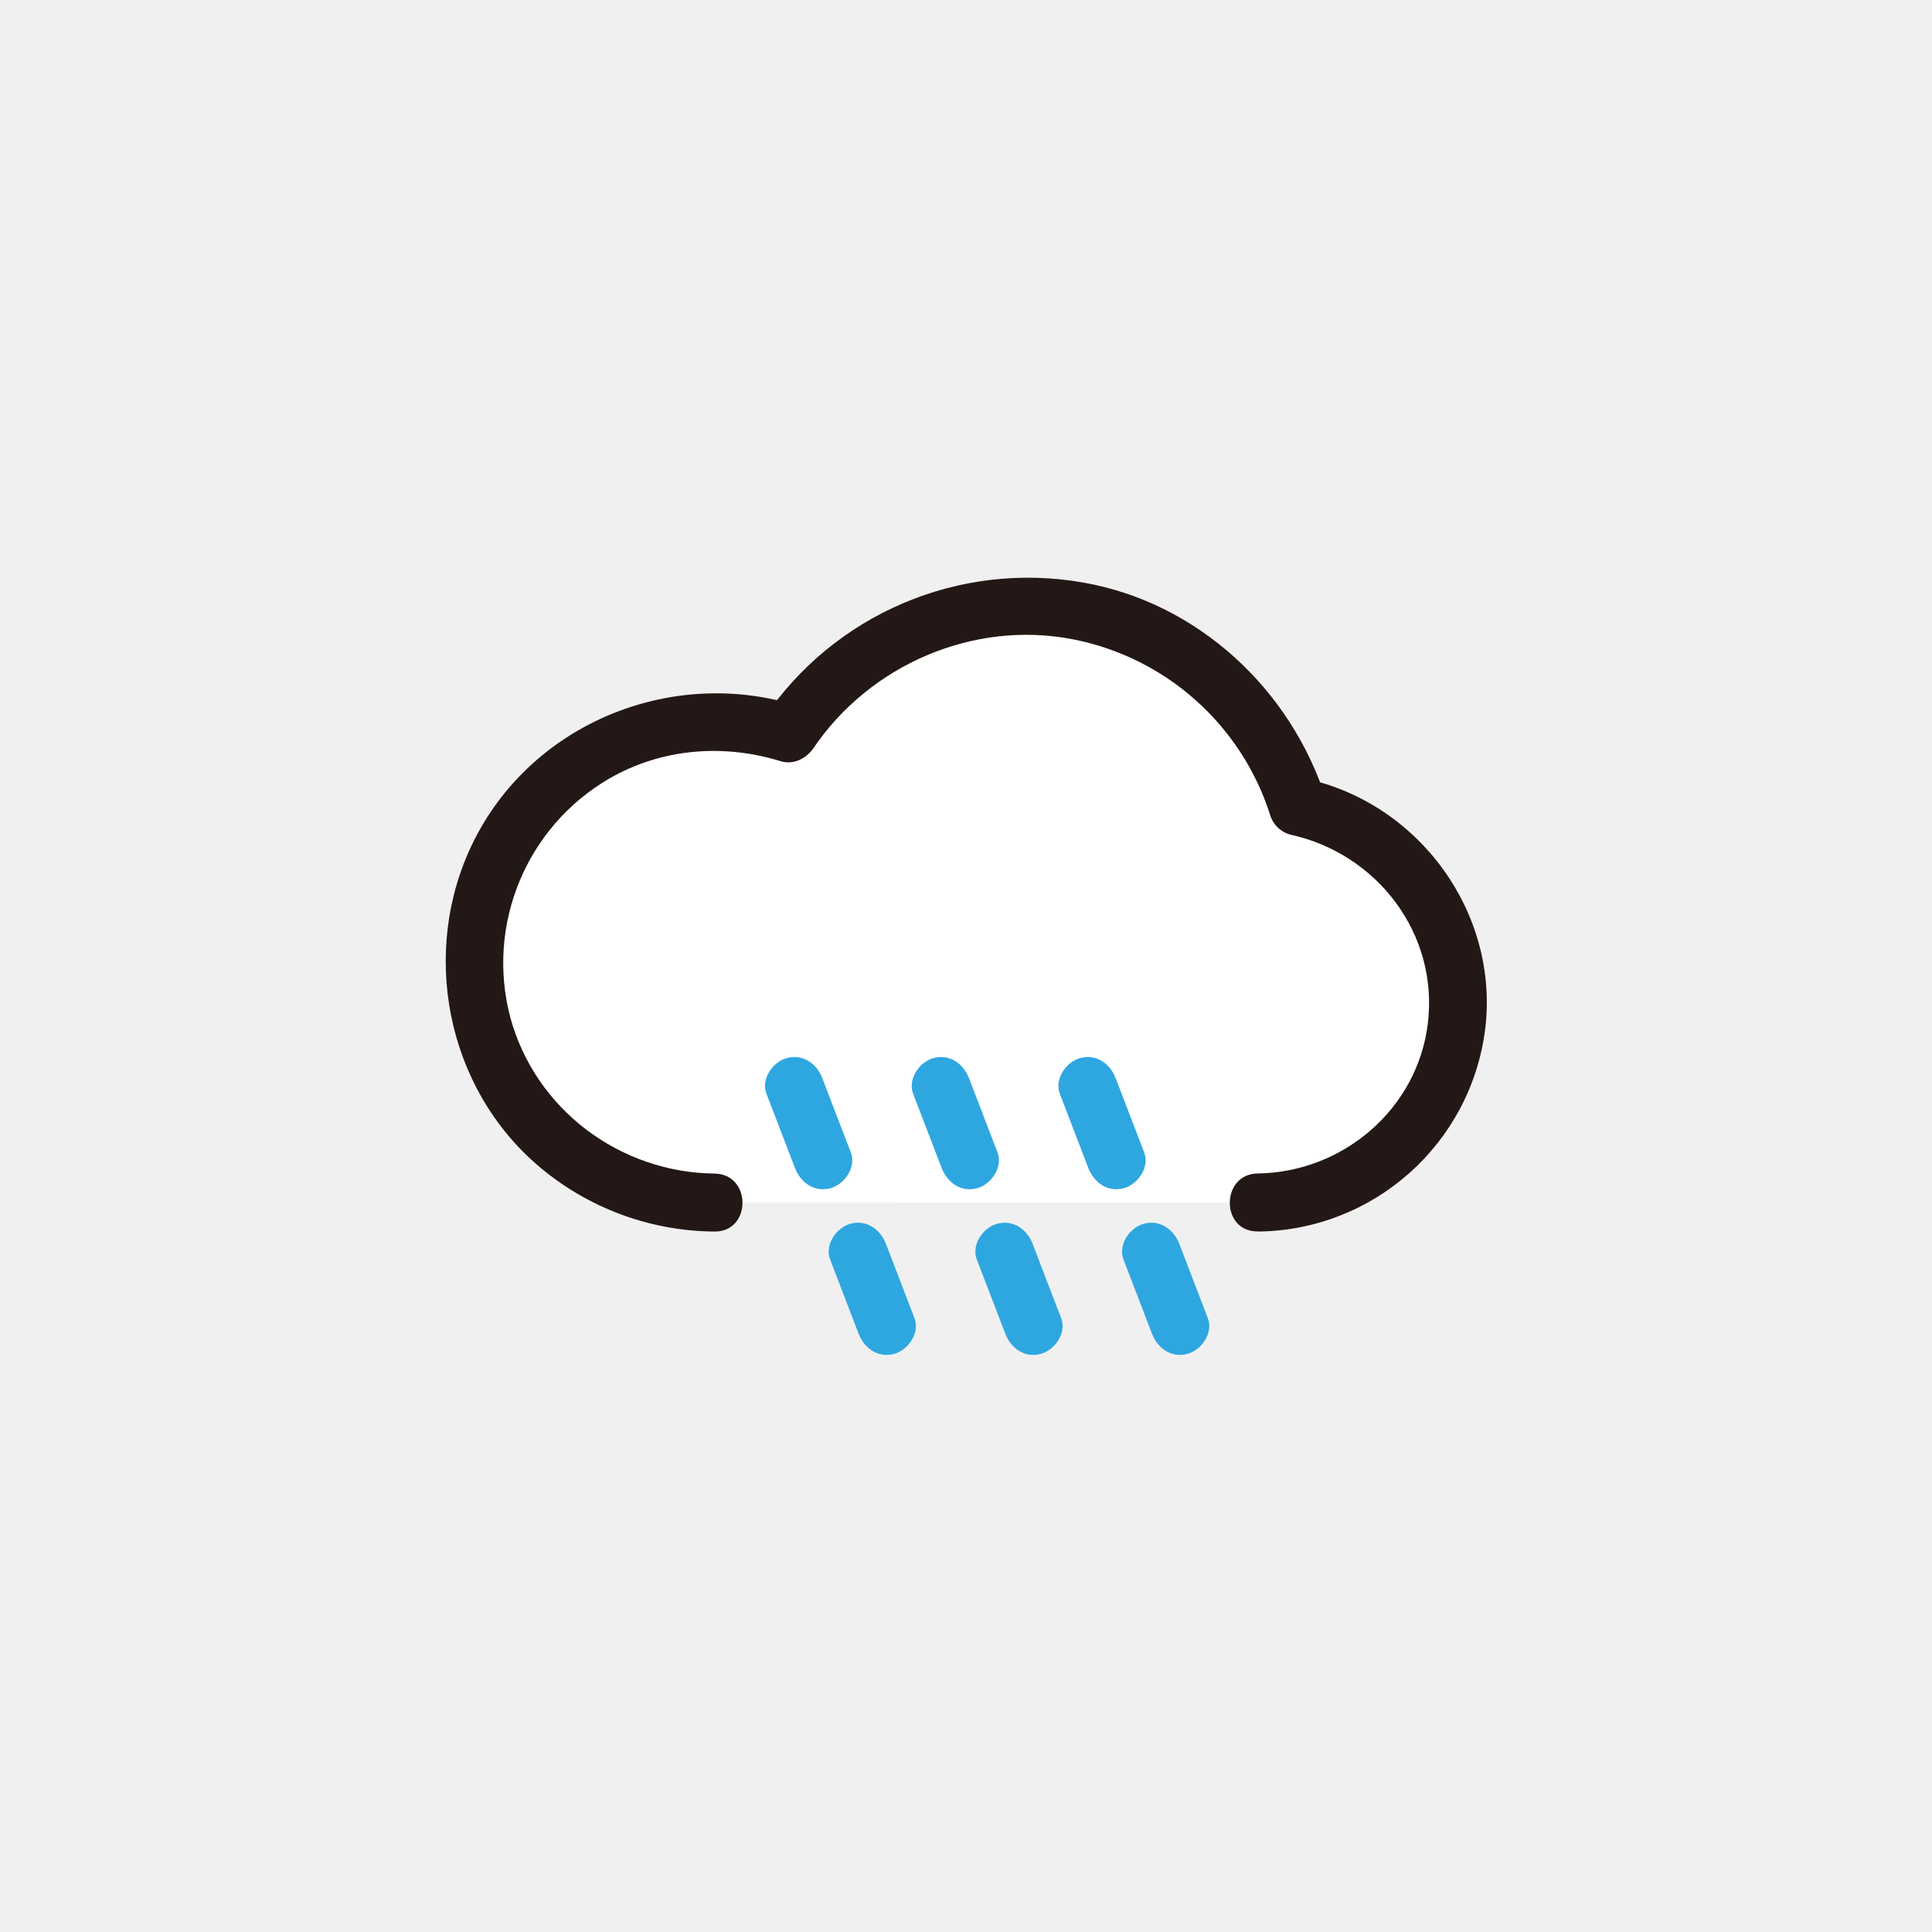
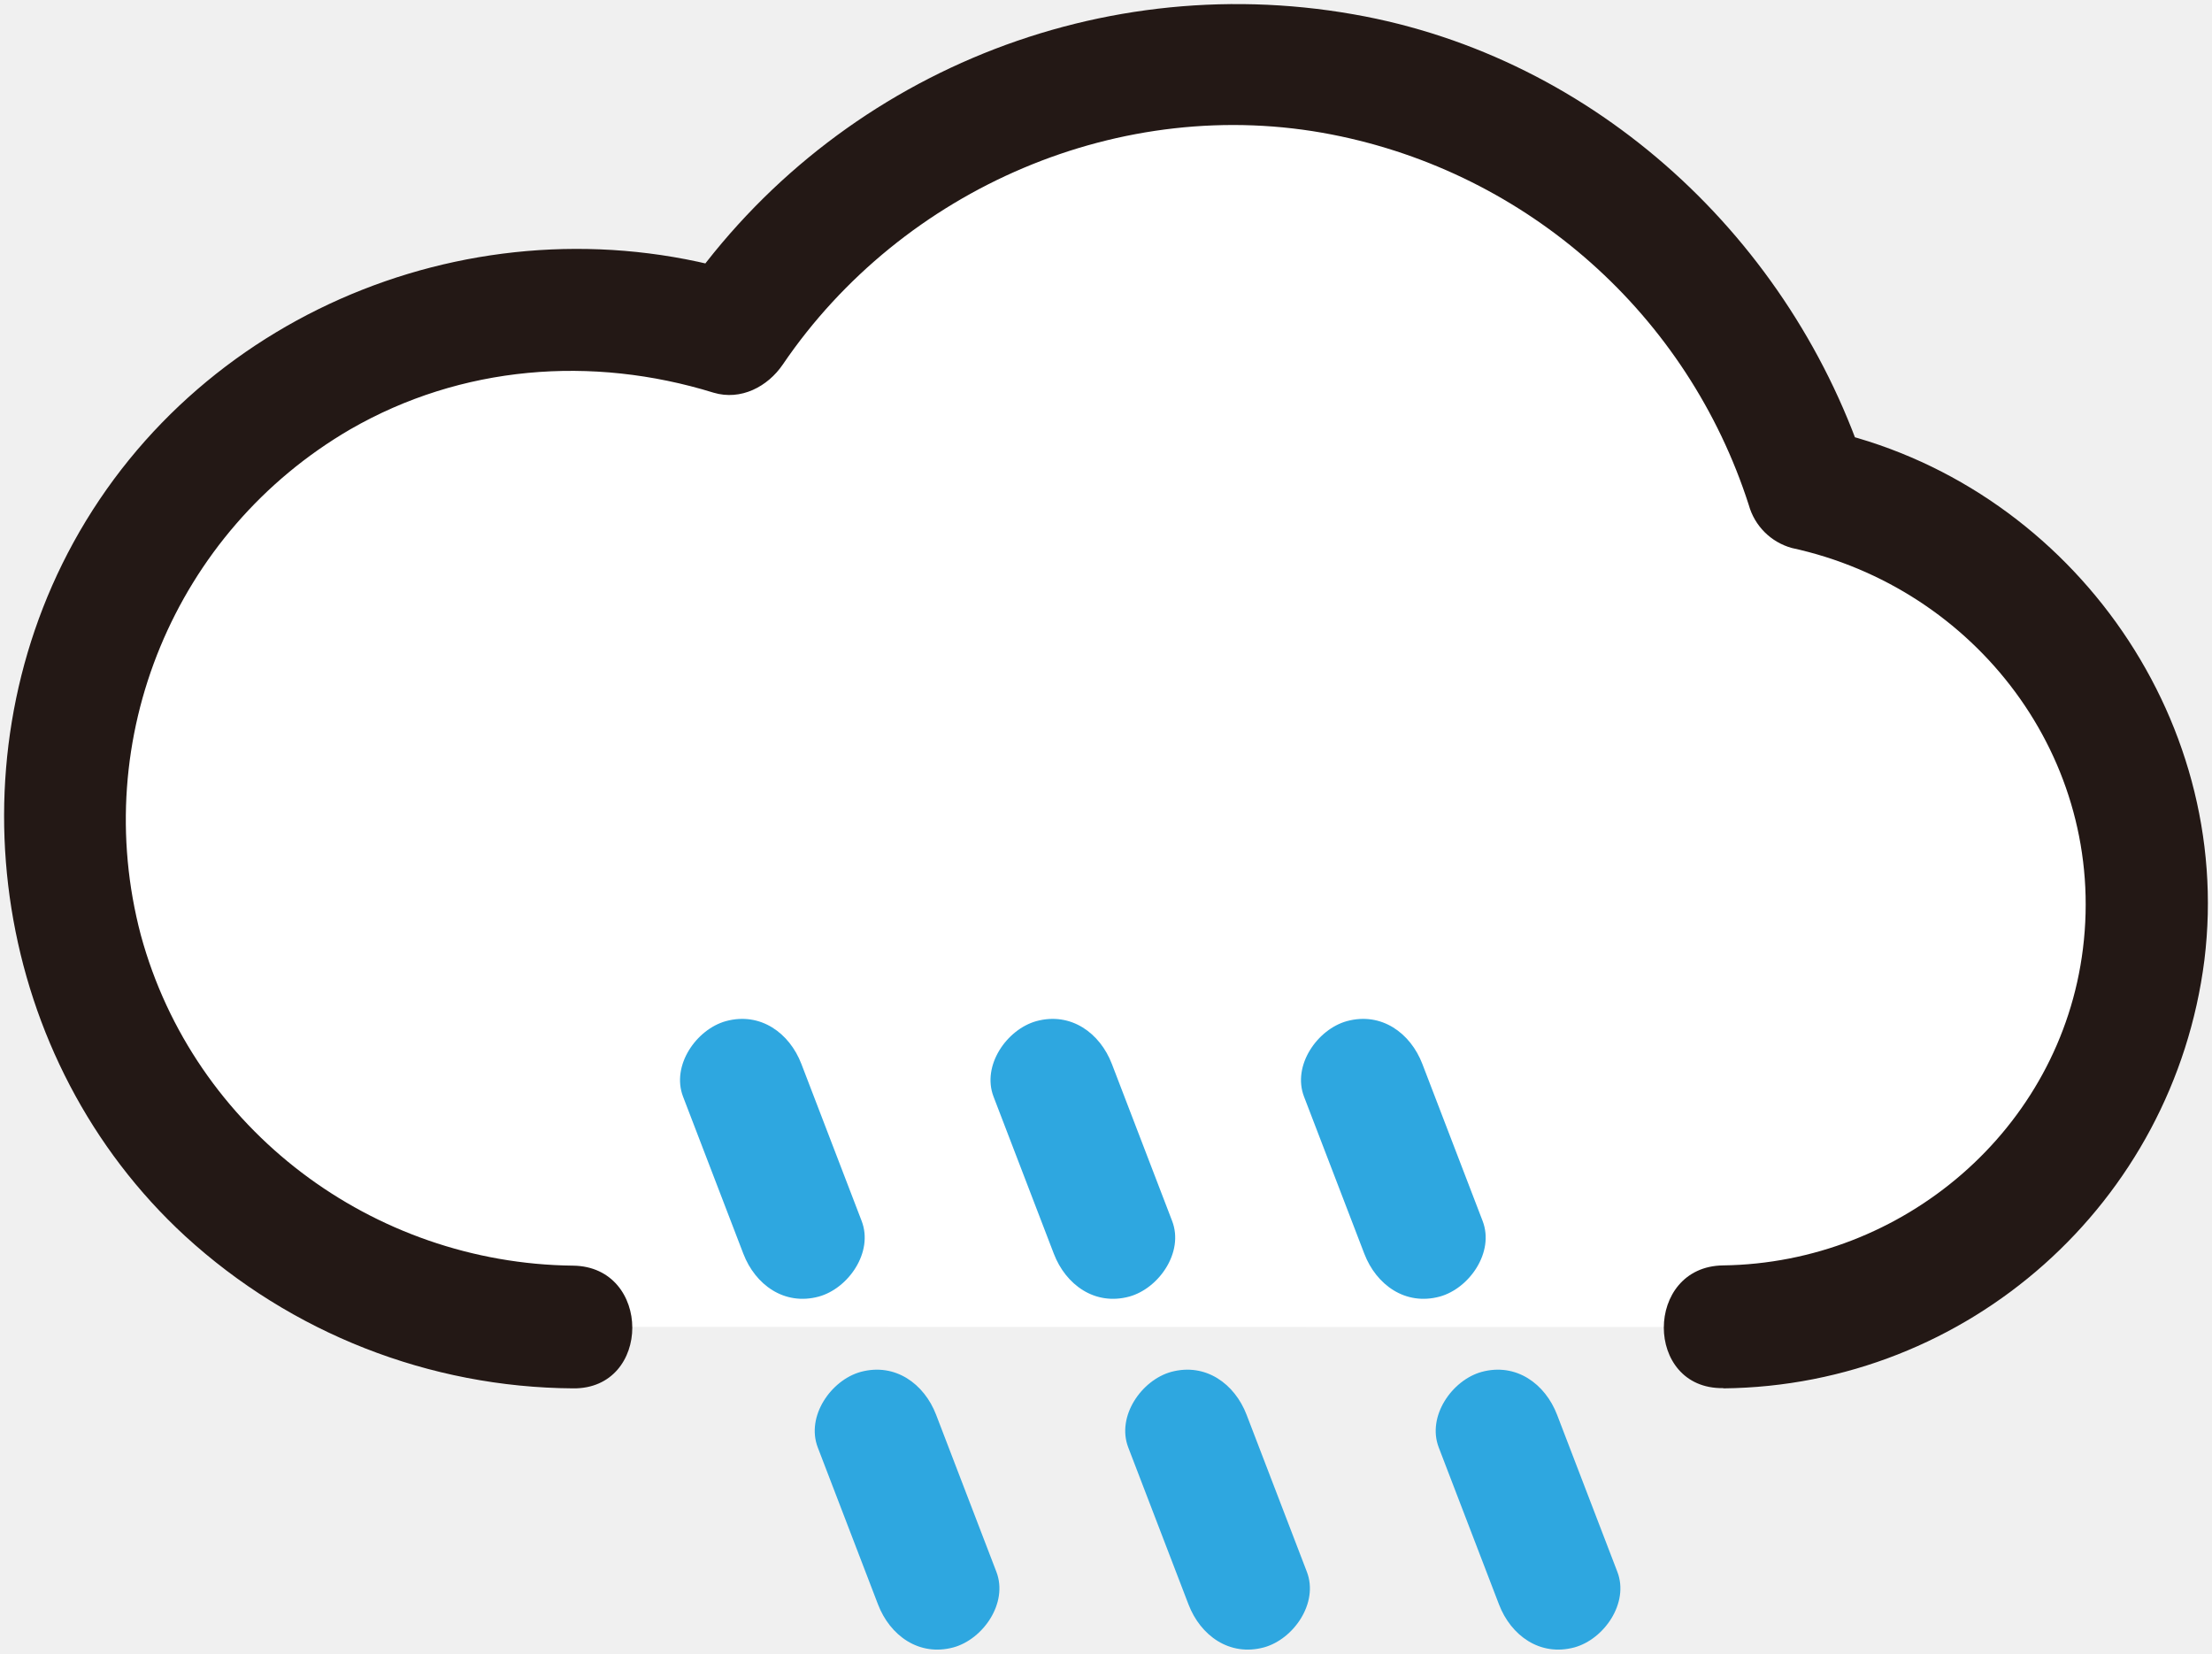
- <svg xmlns="http://www.w3.org/2000/svg" viewBox="0 0 500 500">
+ <svg xmlns="http://www.w3.org/2000/svg" viewBox="114.85 149.01 270.44 202.14">
  <defs>
    <style>.cls-1{fill:#fff;}.cls-2{fill:#231815;}.cls-3{fill:#2ea7e0;}</style>
  </defs>
  <g data-name="图层 1" id="图层_1">
    <path class="cls-1" d="M325.57,311.22a51.75,51.75,0,0,0,10.34-102.46,73.71,73.71,0,0,0-131.81-19,62.24,62.24,0,1,0-19.18,121.44" />
    <path class="cls-2" d="M325.57,318.72a59.9,59.9,0,0,0,58.79-52.34c3.7-30-17-58.47-46.46-64.86l5.24,5.24c-9.07-28.39-33.17-50.81-62.81-56A82.4,82.4,0,0,0,197.62,186l8.47-3.45c-31.4-9.69-66.35,3.77-82.26,32.77-15.16,27.65-9.62,63.37,13.66,84.79a70.91,70.91,0,0,0,47.42,18.61c9.66.11,9.66-14.89,0-15-24.5-.27-46.36-16.6-52.84-40.4a55.22,55.22,0,0,1,25.59-61.82c13.58-7.83,29.54-9.09,44.43-4.49,3.34,1,6.63-.74,8.47-3.45,14.64-21.54,41.42-33.14,67.15-28.1a67.05,67.05,0,0,1,50.95,45.29,7.54,7.54,0,0,0,5.24,5.24c22.53,4.89,38.5,25.75,35.61,49-2.74,22.09-22,38.41-44,38.7-9.64.13-9.67,15.13,0,15Z" />
    <line class="cls-3" x1="212.97" x2="205.6" y1="300.26" y2="281.06" />
    <path class="cls-3" d="M220.2,298.27l-7.37-19.2c-1.45-3.78-5-6.39-9.23-5.24-3.61,1-6.7,5.42-5.24,9.23l7.37,19.2c1.45,3.78,5,6.39,9.23,5.24,3.61-1,6.7-5.42,5.24-9.23Z" />
    <line class="cls-3" x1="229.44" x2="222.06" y1="343.14" y2="323.94" />
    <path class="cls-3" d="M236.67,341.15l-7.37-19.2c-1.45-3.78-5-6.39-9.23-5.24-3.61,1-6.7,5.42-5.24,9.23l7.37,19.2c1.45,3.78,5,6.39,9.23,5.24,3.61-1,6.7-5.42,5.24-9.23Z" />
    <line class="cls-3" x1="250.93" x2="243.56" y1="300.26" y2="281.06" />
    <path class="cls-3" d="M258.16,298.27l-7.37-19.2c-1.45-3.78-5-6.39-9.23-5.24-3.61,1-6.7,5.42-5.24,9.23l7.37,19.2c1.45,3.78,5,6.39,9.23,5.24,3.61-1,6.7-5.42,5.24-9.23Z" />
    <line class="cls-3" x1="267.4" x2="260.02" y1="343.14" y2="323.94" />
    <path class="cls-3" d="M274.63,341.15l-7.37-19.2c-1.45-3.78-5-6.39-9.23-5.24-3.61,1-6.7,5.42-5.24,9.23l7.37,19.2c1.45,3.78,5,6.39,9.23,5.24,3.61-1,6.7-5.42,5.24-9.23Z" />
    <line class="cls-3" x1="288.89" x2="281.52" y1="300.26" y2="281.06" />
    <path class="cls-3" d="M296.12,298.27l-7.37-19.2c-1.45-3.78-5-6.39-9.23-5.24-3.61,1-6.7,5.42-5.24,9.23l7.37,19.2c1.45,3.78,5,6.39,9.23,5.24,3.61-1,6.7-5.42,5.24-9.23Z" />
    <line class="cls-3" x1="305.36" x2="297.99" y1="343.14" y2="323.94" />
    <path class="cls-3" d="M312.59,341.15l-7.37-19.2c-1.45-3.78-5-6.39-9.23-5.24-3.61,1-6.7,5.42-5.24,9.23l7.37,19.2c1.45,3.78,5,6.39,9.23,5.24,3.61-1,6.7-5.42,5.24-9.23Z" />
  </g>
</svg>
